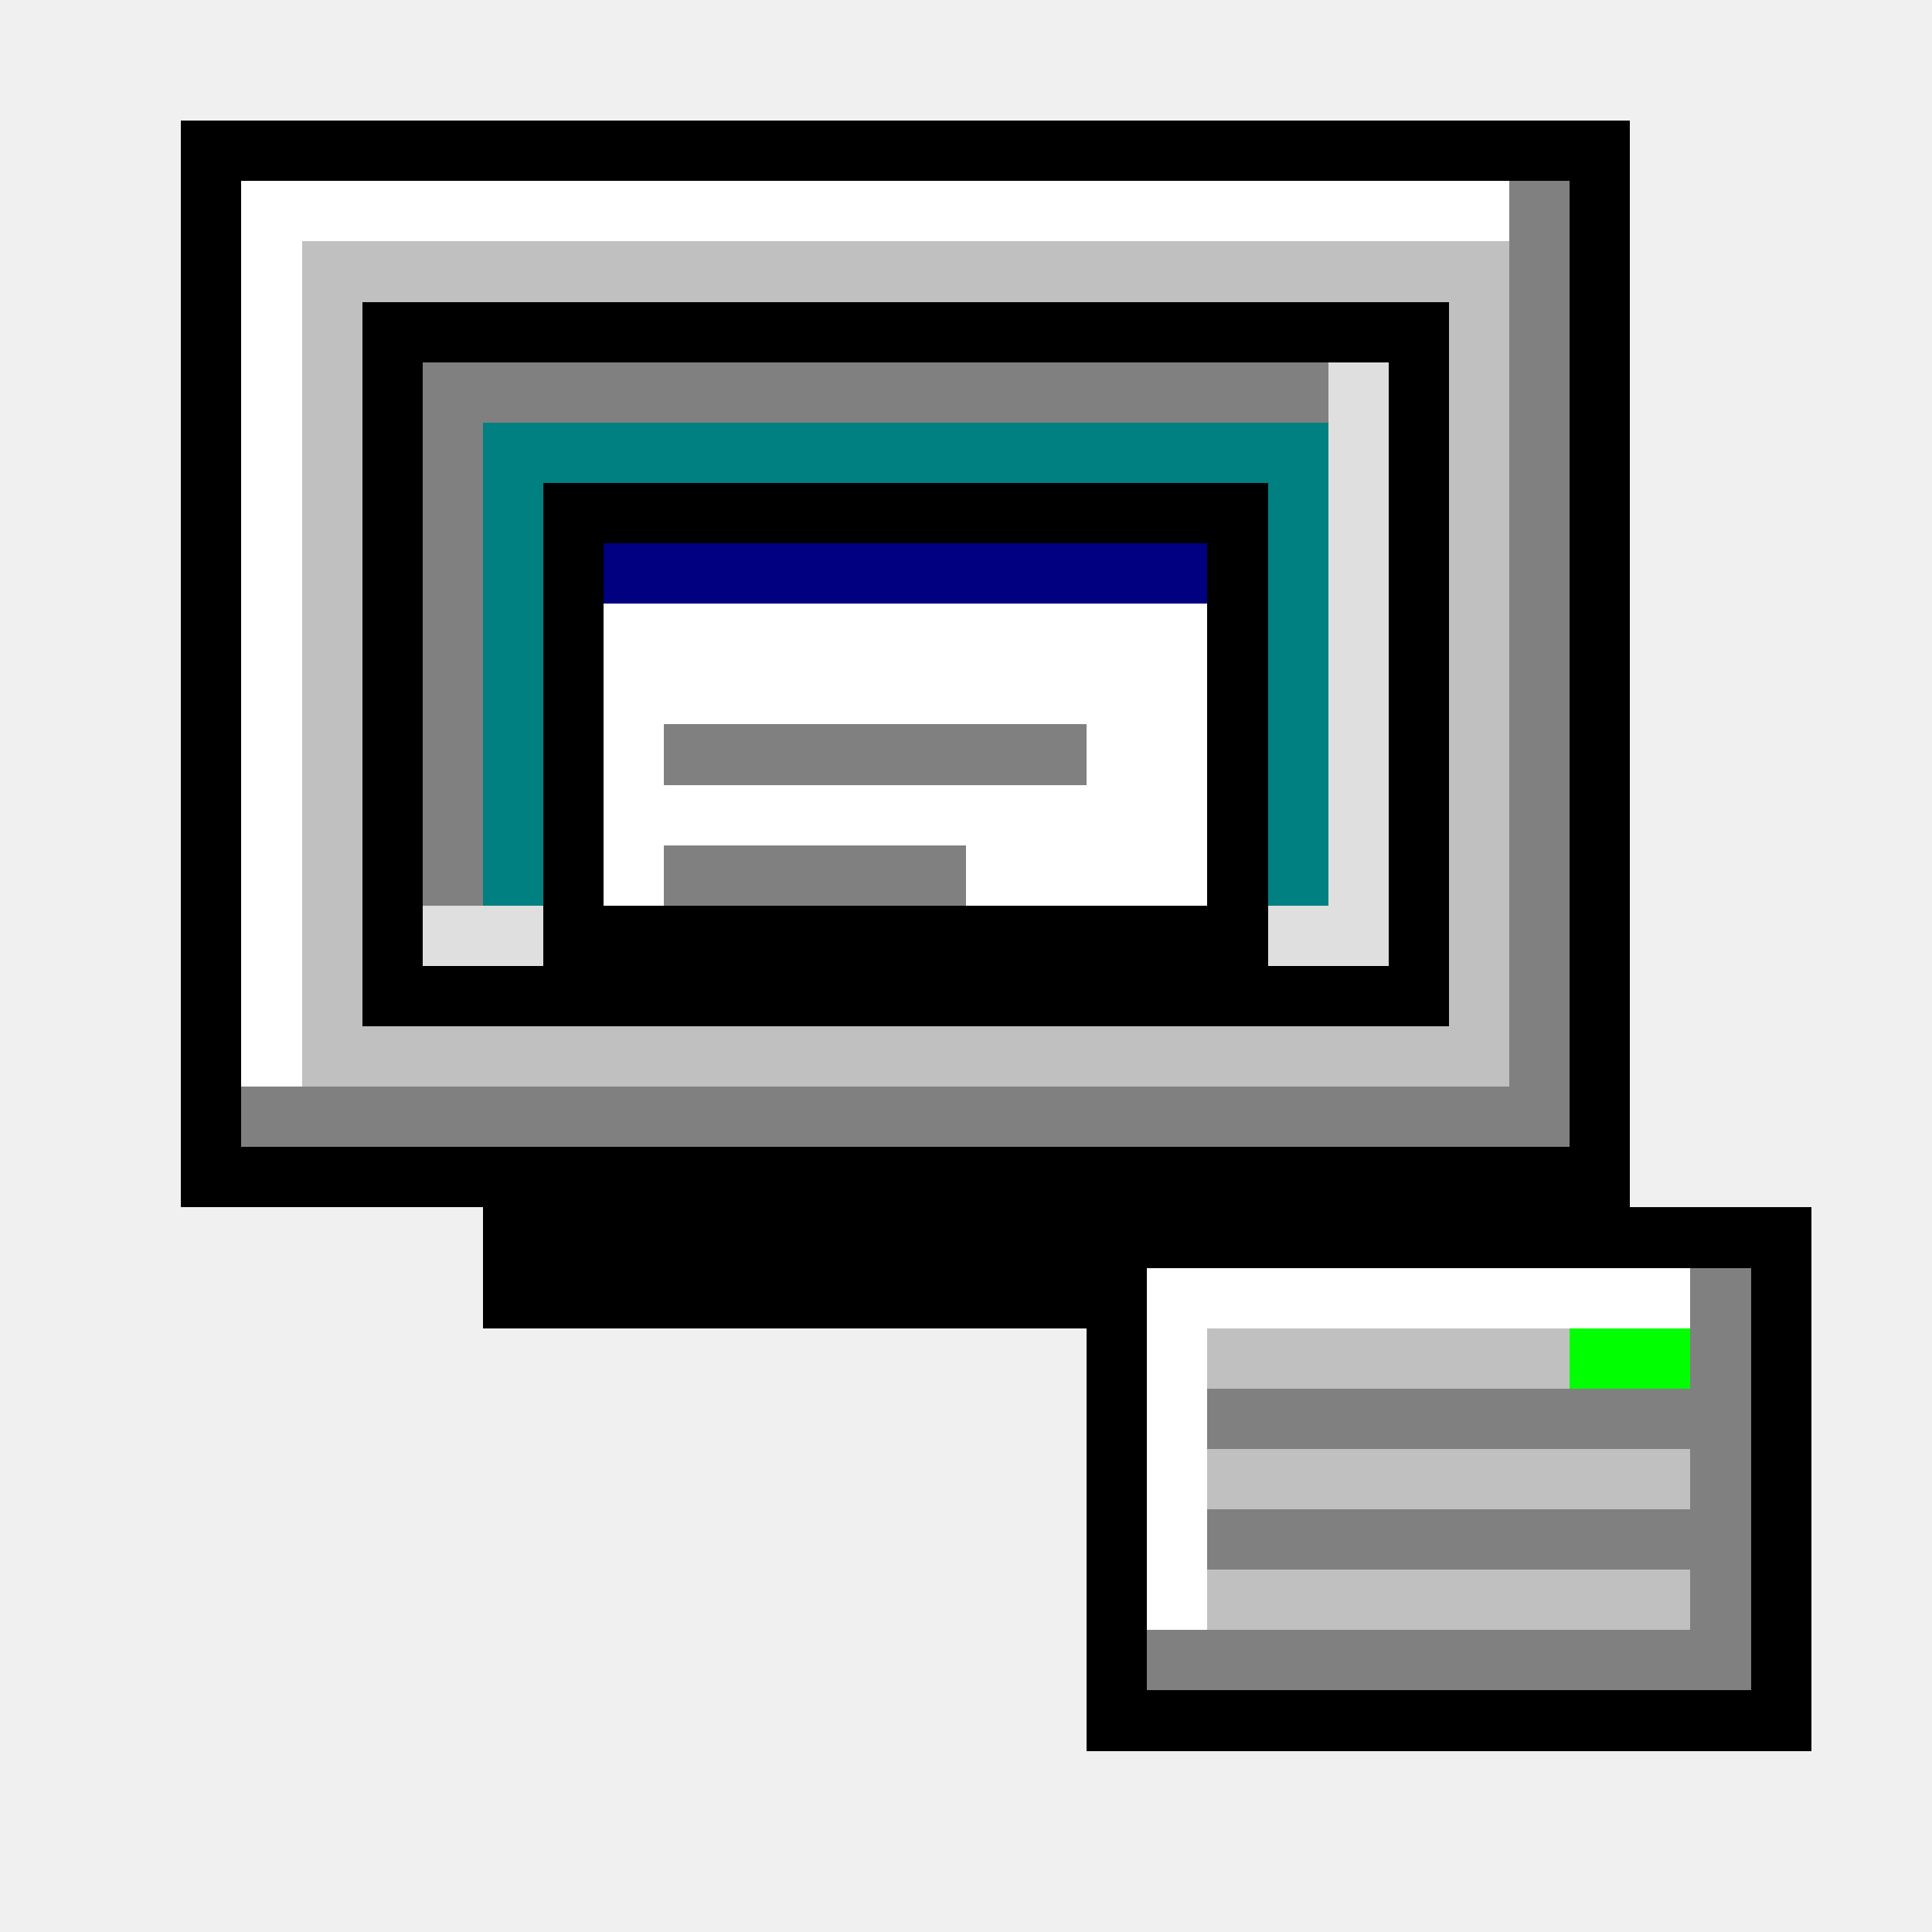
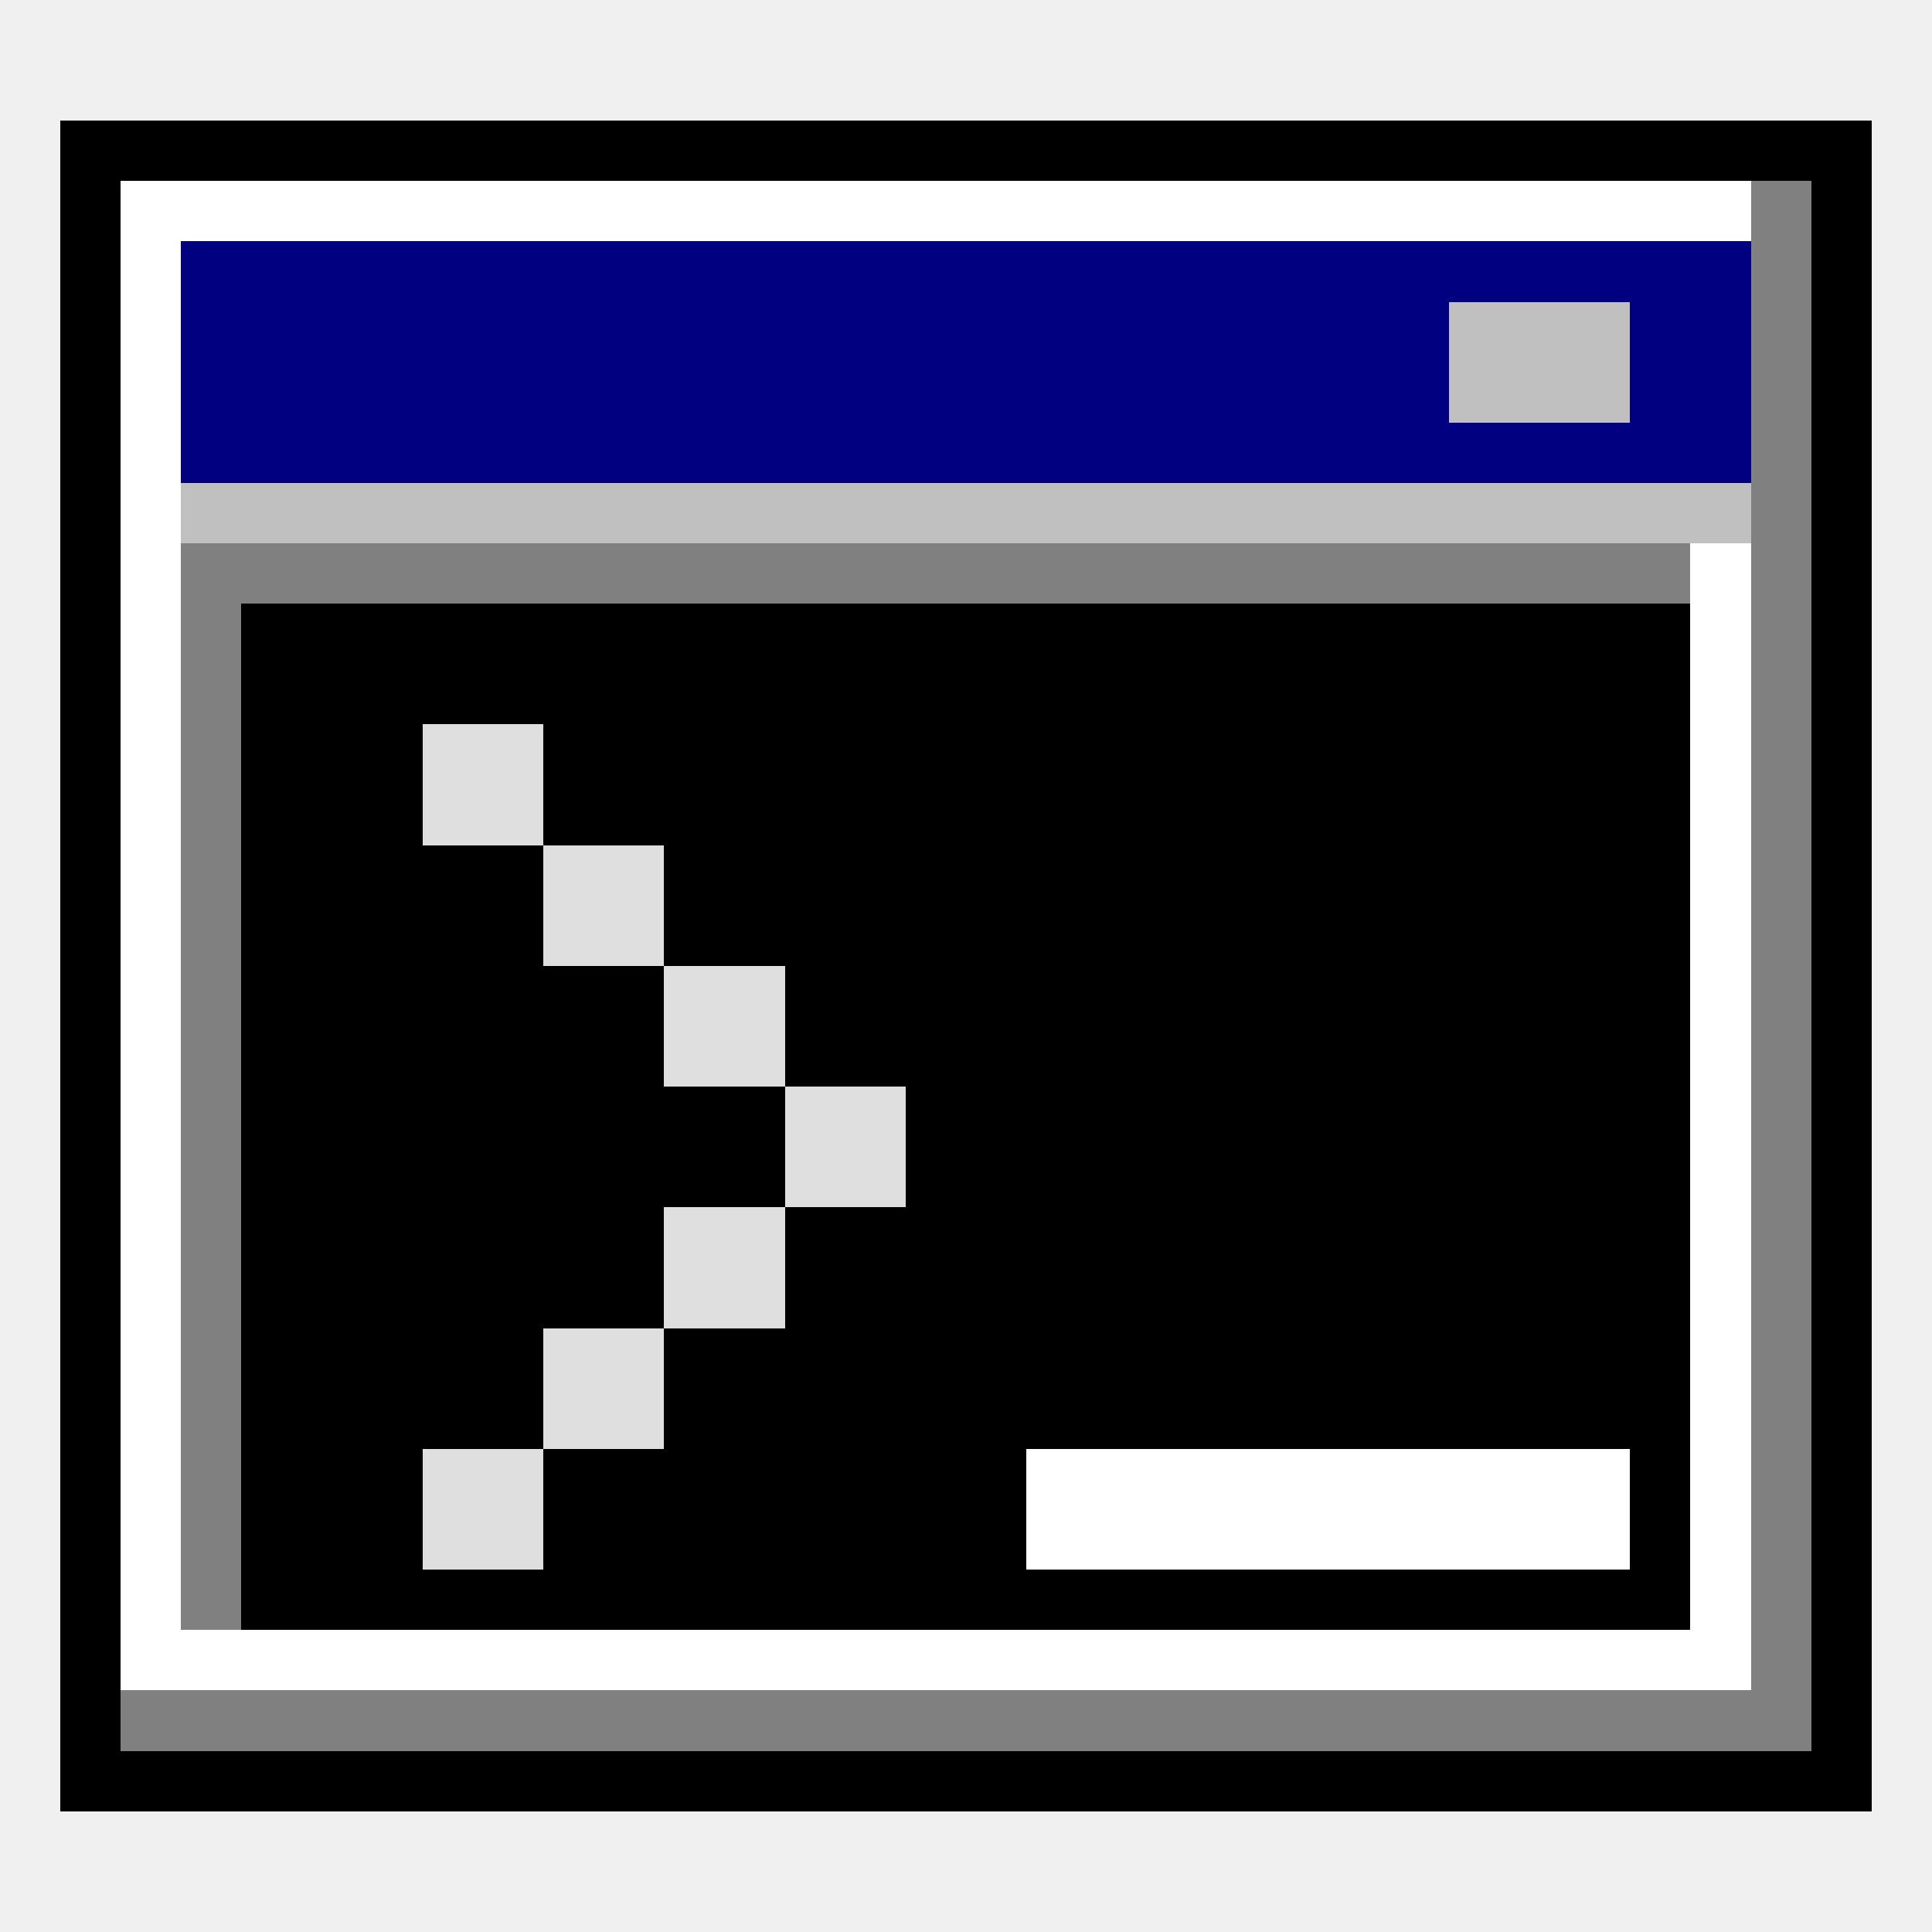
<svg xmlns="http://www.w3.org/2000/svg" width="32" height="32" viewBox="0 0 32 32" shape-rendering="crispEdges">
-   <rect x="3" y="2" width="24" height="1" fill="#000000" />
-   <rect x="3" y="3" width="1" height="1" fill="#000000" />
-   <rect x="4" y="3" width="21" height="1" fill="#ffffff" />
-   <rect x="25" y="3" width="1" height="1" fill="#808080" />
-   <rect x="26" y="3" width="1" height="1" fill="#000000" />
-   <rect x="3" y="4" width="1" height="1" fill="#000000" />
-   <rect x="4" y="4" width="1" height="1" fill="#ffffff" />
-   <rect x="5" y="4" width="20" height="1" fill="#c0c0c0" />
-   <rect x="25" y="4" width="1" height="1" fill="#808080" />
-   <rect x="26" y="4" width="1" height="1" fill="#000000" />
-   <rect x="3" y="5" width="1" height="1" fill="#000000" />
-   <rect x="4" y="5" width="1" height="1" fill="#ffffff" />
-   <rect x="5" y="5" width="1" height="1" fill="#c0c0c0" />
-   <rect x="6" y="5" width="18" height="1" fill="#000000" />
-   <rect x="24" y="5" width="1" height="1" fill="#c0c0c0" />
-   <rect x="25" y="5" width="1" height="1" fill="#808080" />
-   <rect x="26" y="5" width="1" height="1" fill="#000000" />
-   <rect x="3" y="6" width="1" height="1" fill="#000000" />
-   <rect x="4" y="6" width="1" height="1" fill="#ffffff" />
-   <rect x="5" y="6" width="1" height="1" fill="#c0c0c0" />
-   <rect x="6" y="6" width="1" height="1" fill="#000000" />
-   <rect x="7" y="6" width="15" height="1" fill="#808080" />
-   <rect x="22" y="6" width="1" height="1" fill="#dfdfdf" />
-   <rect x="23" y="6" width="1" height="1" fill="#000000" />
-   <rect x="24" y="6" width="1" height="1" fill="#c0c0c0" />
-   <rect x="25" y="6" width="1" height="1" fill="#808080" />
-   <rect x="26" y="6" width="1" height="1" fill="#000000" />
-   <rect x="3" y="7" width="1" height="1" fill="#000000" />
-   <rect x="4" y="7" width="1" height="1" fill="#ffffff" />
-   <rect x="5" y="7" width="1" height="1" fill="#c0c0c0" />
-   <rect x="6" y="7" width="1" height="1" fill="#000000" />
-   <rect x="7" y="7" width="1" height="1" fill="#808080" />
-   <rect x="8" y="7" width="14" height="1" fill="#008080" />
-   <rect x="22" y="7" width="1" height="1" fill="#dfdfdf" />
-   <rect x="23" y="7" width="1" height="1" fill="#000000" />
-   <rect x="24" y="7" width="1" height="1" fill="#c0c0c0" />
-   <rect x="25" y="7" width="1" height="1" fill="#808080" />
-   <rect x="26" y="7" width="1" height="1" fill="#000000" />
-   <rect x="3" y="8" width="1" height="1" fill="#000000" />
-   <rect x="4" y="8" width="1" height="1" fill="#ffffff" />
-   <rect x="5" y="8" width="1" height="1" fill="#c0c0c0" />
-   <rect x="6" y="8" width="1" height="1" fill="#000000" />
-   <rect x="7" y="8" width="1" height="1" fill="#808080" />
-   <rect x="8" y="8" width="1" height="1" fill="#008080" />
-   <rect x="9" y="8" width="12" height="1" fill="#000000" />
-   <rect x="21" y="8" width="1" height="1" fill="#008080" />
-   <rect x="22" y="8" width="1" height="1" fill="#dfdfdf" />
-   <rect x="23" y="8" width="1" height="1" fill="#000000" />
-   <rect x="24" y="8" width="1" height="1" fill="#c0c0c0" />
-   <rect x="25" y="8" width="1" height="1" fill="#808080" />
-   <rect x="26" y="8" width="1" height="1" fill="#000000" />
-   <rect x="3" y="9" width="1" height="1" fill="#000000" />
-   <rect x="4" y="9" width="1" height="1" fill="#ffffff" />
-   <rect x="5" y="9" width="1" height="1" fill="#c0c0c0" />
-   <rect x="6" y="9" width="1" height="1" fill="#000000" />
-   <rect x="7" y="9" width="1" height="1" fill="#808080" />
-   <rect x="8" y="9" width="1" height="1" fill="#008080" />
-   <rect x="9" y="9" width="1" height="1" fill="#000000" />
-   <rect x="10" y="9" width="10" height="1" fill="#000080" />
-   <rect x="20" y="9" width="1" height="1" fill="#000000" />
-   <rect x="21" y="9" width="1" height="1" fill="#008080" />
-   <rect x="22" y="9" width="1" height="1" fill="#dfdfdf" />
-   <rect x="23" y="9" width="1" height="1" fill="#000000" />
-   <rect x="24" y="9" width="1" height="1" fill="#c0c0c0" />
-   <rect x="25" y="9" width="1" height="1" fill="#808080" />
-   <rect x="26" y="9" width="1" height="1" fill="#000000" />
-   <rect x="3" y="10" width="1" height="1" fill="#000000" />
-   <rect x="4" y="10" width="1" height="1" fill="#ffffff" />
-   <rect x="5" y="10" width="1" height="1" fill="#c0c0c0" />
-   <rect x="6" y="10" width="1" height="1" fill="#000000" />
-   <rect x="7" y="10" width="1" height="1" fill="#808080" />
-   <rect x="8" y="10" width="1" height="1" fill="#008080" />
-   <rect x="9" y="10" width="1" height="1" fill="#000000" />
-   <rect x="10" y="10" width="10" height="1" fill="#ffffff" />
-   <rect x="20" y="10" width="1" height="1" fill="#000000" />
-   <rect x="21" y="10" width="1" height="1" fill="#008080" />
-   <rect x="22" y="10" width="1" height="1" fill="#dfdfdf" />
-   <rect x="23" y="10" width="1" height="1" fill="#000000" />
-   <rect x="24" y="10" width="1" height="1" fill="#c0c0c0" />
-   <rect x="25" y="10" width="1" height="1" fill="#808080" />
-   <rect x="26" y="10" width="1" height="1" fill="#000000" />
-   <rect x="3" y="11" width="1" height="1" fill="#000000" />
-   <rect x="4" y="11" width="1" height="1" fill="#ffffff" />
-   <rect x="5" y="11" width="1" height="1" fill="#c0c0c0" />
-   <rect x="6" y="11" width="1" height="1" fill="#000000" />
-   <rect x="7" y="11" width="1" height="1" fill="#808080" />
-   <rect x="8" y="11" width="1" height="1" fill="#008080" />
-   <rect x="9" y="11" width="1" height="1" fill="#000000" />
-   <rect x="10" y="11" width="10" height="1" fill="#ffffff" />
-   <rect x="20" y="11" width="1" height="1" fill="#000000" />
-   <rect x="21" y="11" width="1" height="1" fill="#008080" />
-   <rect x="22" y="11" width="1" height="1" fill="#dfdfdf" />
-   <rect x="23" y="11" width="1" height="1" fill="#000000" />
-   <rect x="24" y="11" width="1" height="1" fill="#c0c0c0" />
-   <rect x="25" y="11" width="1" height="1" fill="#808080" />
-   <rect x="26" y="11" width="1" height="1" fill="#000000" />
-   <rect x="3" y="12" width="1" height="1" fill="#000000" />
-   <rect x="4" y="12" width="1" height="1" fill="#ffffff" />
-   <rect x="5" y="12" width="1" height="1" fill="#c0c0c0" />
-   <rect x="6" y="12" width="1" height="1" fill="#000000" />
-   <rect x="7" y="12" width="1" height="1" fill="#808080" />
-   <rect x="8" y="12" width="1" height="1" fill="#008080" />
-   <rect x="9" y="12" width="1" height="1" fill="#000000" />
-   <rect x="10" y="12" width="1" height="1" fill="#ffffff" />
-   <rect x="11" y="12" width="7" height="1" fill="#808080" />
-   <rect x="18" y="12" width="2" height="1" fill="#ffffff" />
-   <rect x="20" y="12" width="1" height="1" fill="#000000" />
-   <rect x="21" y="12" width="1" height="1" fill="#008080" />
-   <rect x="22" y="12" width="1" height="1" fill="#dfdfdf" />
-   <rect x="23" y="12" width="1" height="1" fill="#000000" />
-   <rect x="24" y="12" width="1" height="1" fill="#c0c0c0" />
-   <rect x="25" y="12" width="1" height="1" fill="#808080" />
-   <rect x="26" y="12" width="1" height="1" fill="#000000" />
-   <rect x="3" y="13" width="1" height="1" fill="#000000" />
-   <rect x="4" y="13" width="1" height="1" fill="#ffffff" />
-   <rect x="5" y="13" width="1" height="1" fill="#c0c0c0" />
-   <rect x="6" y="13" width="1" height="1" fill="#000000" />
-   <rect x="7" y="13" width="1" height="1" fill="#808080" />
-   <rect x="8" y="13" width="1" height="1" fill="#008080" />
-   <rect x="9" y="13" width="1" height="1" fill="#000000" />
-   <rect x="10" y="13" width="10" height="1" fill="#ffffff" />
-   <rect x="20" y="13" width="1" height="1" fill="#000000" />
-   <rect x="21" y="13" width="1" height="1" fill="#008080" />
-   <rect x="22" y="13" width="1" height="1" fill="#dfdfdf" />
-   <rect x="23" y="13" width="1" height="1" fill="#000000" />
-   <rect x="24" y="13" width="1" height="1" fill="#c0c0c0" />
-   <rect x="25" y="13" width="1" height="1" fill="#808080" />
-   <rect x="26" y="13" width="1" height="1" fill="#000000" />
-   <rect x="3" y="14" width="1" height="1" fill="#000000" />
-   <rect x="4" y="14" width="1" height="1" fill="#ffffff" />
-   <rect x="5" y="14" width="1" height="1" fill="#c0c0c0" />
-   <rect x="6" y="14" width="1" height="1" fill="#000000" />
-   <rect x="7" y="14" width="1" height="1" fill="#808080" />
-   <rect x="8" y="14" width="1" height="1" fill="#008080" />
-   <rect x="9" y="14" width="1" height="1" fill="#000000" />
-   <rect x="10" y="14" width="1" height="1" fill="#ffffff" />
-   <rect x="11" y="14" width="5" height="1" fill="#808080" />
-   <rect x="16" y="14" width="4" height="1" fill="#ffffff" />
-   <rect x="20" y="14" width="1" height="1" fill="#000000" />
-   <rect x="21" y="14" width="1" height="1" fill="#008080" />
-   <rect x="22" y="14" width="1" height="1" fill="#dfdfdf" />
-   <rect x="23" y="14" width="1" height="1" fill="#000000" />
-   <rect x="24" y="14" width="1" height="1" fill="#c0c0c0" />
-   <rect x="25" y="14" width="1" height="1" fill="#808080" />
-   <rect x="26" y="14" width="1" height="1" fill="#000000" />
-   <rect x="3" y="15" width="1" height="1" fill="#000000" />
-   <rect x="4" y="15" width="1" height="1" fill="#ffffff" />
-   <rect x="5" y="15" width="1" height="1" fill="#c0c0c0" />
-   <rect x="6" y="15" width="1" height="1" fill="#000000" />
-   <rect x="7" y="15" width="2" height="1" fill="#dfdfdf" />
-   <rect x="9" y="15" width="12" height="1" fill="#000000" />
-   <rect x="21" y="15" width="2" height="1" fill="#dfdfdf" />
-   <rect x="23" y="15" width="1" height="1" fill="#000000" />
-   <rect x="24" y="15" width="1" height="1" fill="#c0c0c0" />
-   <rect x="25" y="15" width="1" height="1" fill="#808080" />
-   <rect x="26" y="15" width="1" height="1" fill="#000000" />
-   <rect x="3" y="16" width="1" height="1" fill="#000000" />
-   <rect x="4" y="16" width="1" height="1" fill="#ffffff" />
-   <rect x="5" y="16" width="1" height="1" fill="#c0c0c0" />
-   <rect x="6" y="16" width="18" height="1" fill="#000000" />
-   <rect x="24" y="16" width="1" height="1" fill="#c0c0c0" />
-   <rect x="25" y="16" width="1" height="1" fill="#808080" />
-   <rect x="26" y="16" width="1" height="1" fill="#000000" />
-   <rect x="3" y="17" width="1" height="1" fill="#000000" />
-   <rect x="4" y="17" width="1" height="1" fill="#ffffff" />
-   <rect x="5" y="17" width="20" height="1" fill="#c0c0c0" />
-   <rect x="25" y="17" width="1" height="1" fill="#808080" />
-   <rect x="26" y="17" width="1" height="1" fill="#000000" />
-   <rect x="3" y="18" width="1" height="1" fill="#000000" />
-   <rect x="4" y="18" width="22" height="1" fill="#808080" />
-   <rect x="26" y="18" width="1" height="1" fill="#000000" />
-   <rect x="3" y="19" width="24" height="1" fill="#000000" />
-   <rect x="8" y="20" width="22" height="1" fill="#000000" />
-   <rect x="8" y="21" width="11" height="1" fill="#000000" />
-   <rect x="19" y="21" width="9" height="1" fill="#ffffff" />
-   <rect x="28" y="21" width="1" height="1" fill="#808080" />
-   <rect x="29" y="21" width="1" height="1" fill="#000000" />
-   <rect x="18" y="22" width="1" height="1" fill="#000000" />
-   <rect x="19" y="22" width="1" height="1" fill="#ffffff" />
-   <rect x="20" y="22" width="6" height="1" fill="#c0c0c0" />
-   <rect x="26" y="22" width="2" height="1" fill="#00ff00" />
-   <rect x="28" y="22" width="1" height="1" fill="#808080" />
-   <rect x="29" y="22" width="1" height="1" fill="#000000" />
-   <rect x="18" y="23" width="1" height="1" fill="#000000" />
-   <rect x="19" y="23" width="1" height="1" fill="#ffffff" />
-   <rect x="20" y="23" width="9" height="1" fill="#808080" />
-   <rect x="29" y="23" width="1" height="1" fill="#000000" />
-   <rect x="18" y="24" width="1" height="1" fill="#000000" />
-   <rect x="19" y="24" width="1" height="1" fill="#ffffff" />
-   <rect x="20" y="24" width="8" height="1" fill="#c0c0c0" />
-   <rect x="28" y="24" width="1" height="1" fill="#808080" />
-   <rect x="29" y="24" width="1" height="1" fill="#000000" />
-   <rect x="18" y="25" width="1" height="1" fill="#000000" />
-   <rect x="19" y="25" width="1" height="1" fill="#ffffff" />
-   <rect x="20" y="25" width="9" height="1" fill="#808080" />
-   <rect x="29" y="25" width="1" height="1" fill="#000000" />
-   <rect x="18" y="26" width="1" height="1" fill="#000000" />
-   <rect x="19" y="26" width="1" height="1" fill="#ffffff" />
-   <rect x="20" y="26" width="8" height="1" fill="#c0c0c0" />
-   <rect x="28" y="26" width="1" height="1" fill="#808080" />
-   <rect x="29" y="26" width="1" height="1" fill="#000000" />
-   <rect x="18" y="27" width="1" height="1" fill="#000000" />
-   <rect x="19" y="27" width="10" height="1" fill="#808080" />
-   <rect x="29" y="27" width="1" height="1" fill="#000000" />
-   <rect x="18" y="28" width="12" height="1" fill="#000000" />
+   <rect x="1" y="2" width="30" height="1" fill="#000000" />
+   <rect x="1" y="3" width="1" height="1" fill="#000000" />
+   <rect x="2" y="3" width="27" height="1" fill="#ffffff" />
+   <rect x="29" y="3" width="1" height="1" fill="#808080" />
+   <rect x="30" y="3" width="1" height="1" fill="#000000" />
+   <rect x="1" y="4" width="1" height="1" fill="#000000" />
+   <rect x="2" y="4" width="1" height="1" fill="#ffffff" />
+   <rect x="3" y="4" width="26" height="1" fill="#000080" />
+   <rect x="29" y="4" width="1" height="1" fill="#808080" />
+   <rect x="30" y="4" width="1" height="1" fill="#000000" />
+   <rect x="1" y="5" width="1" height="1" fill="#000000" />
+   <rect x="2" y="5" width="1" height="1" fill="#ffffff" />
+   <rect x="3" y="5" width="21" height="1" fill="#000080" />
+   <rect x="24" y="5" width="3" height="1" fill="#c0c0c0" />
+   <rect x="27" y="5" width="2" height="1" fill="#000080" />
+   <rect x="29" y="5" width="1" height="1" fill="#808080" />
+   <rect x="30" y="5" width="1" height="1" fill="#000000" />
+   <rect x="1" y="6" width="1" height="1" fill="#000000" />
+   <rect x="2" y="6" width="1" height="1" fill="#ffffff" />
+   <rect x="3" y="6" width="21" height="1" fill="#000080" />
+   <rect x="24" y="6" width="3" height="1" fill="#c0c0c0" />
+   <rect x="27" y="6" width="2" height="1" fill="#000080" />
+   <rect x="29" y="6" width="1" height="1" fill="#808080" />
+   <rect x="30" y="6" width="1" height="1" fill="#000000" />
+   <rect x="1" y="7" width="1" height="1" fill="#000000" />
+   <rect x="2" y="7" width="1" height="1" fill="#ffffff" />
+   <rect x="3" y="7" width="26" height="1" fill="#000080" />
+   <rect x="29" y="7" width="1" height="1" fill="#808080" />
+   <rect x="30" y="7" width="1" height="1" fill="#000000" />
+   <rect x="1" y="8" width="1" height="1" fill="#000000" />
+   <rect x="2" y="8" width="1" height="1" fill="#ffffff" />
+   <rect x="3" y="8" width="26" height="1" fill="#c0c0c0" />
+   <rect x="29" y="8" width="1" height="1" fill="#808080" />
+   <rect x="30" y="8" width="1" height="1" fill="#000000" />
+   <rect x="1" y="9" width="1" height="1" fill="#000000" />
+   <rect x="2" y="9" width="1" height="1" fill="#ffffff" />
+   <rect x="3" y="9" width="25" height="1" fill="#808080" />
+   <rect x="28" y="9" width="1" height="1" fill="#ffffff" />
+   <rect x="29" y="9" width="1" height="1" fill="#808080" />
+   <rect x="30" y="9" width="1" height="1" fill="#000000" />
+   <rect x="1" y="10" width="1" height="1" fill="#000000" />
+   <rect x="2" y="10" width="1" height="1" fill="#ffffff" />
+   <rect x="3" y="10" width="1" height="1" fill="#808080" />
+   <rect x="4" y="10" width="24" height="1" fill="#000000" />
+   <rect x="28" y="10" width="1" height="1" fill="#ffffff" />
+   <rect x="29" y="10" width="1" height="1" fill="#808080" />
+   <rect x="30" y="10" width="1" height="1" fill="#000000" />
+   <rect x="1" y="11" width="1" height="1" fill="#000000" />
+   <rect x="2" y="11" width="1" height="1" fill="#ffffff" />
+   <rect x="3" y="11" width="1" height="1" fill="#808080" />
+   <rect x="4" y="11" width="24" height="1" fill="#000000" />
+   <rect x="28" y="11" width="1" height="1" fill="#ffffff" />
+   <rect x="29" y="11" width="1" height="1" fill="#808080" />
+   <rect x="30" y="11" width="1" height="1" fill="#000000" />
+   <rect x="1" y="12" width="1" height="1" fill="#000000" />
+   <rect x="2" y="12" width="1" height="1" fill="#ffffff" />
+   <rect x="3" y="12" width="1" height="1" fill="#808080" />
+   <rect x="4" y="12" width="3" height="1" fill="#000000" />
+   <rect x="7" y="12" width="2" height="1" fill="#dfdfdf" />
+   <rect x="9" y="12" width="19" height="1" fill="#000000" />
+   <rect x="28" y="12" width="1" height="1" fill="#ffffff" />
+   <rect x="29" y="12" width="1" height="1" fill="#808080" />
+   <rect x="30" y="12" width="1" height="1" fill="#000000" />
+   <rect x="1" y="13" width="1" height="1" fill="#000000" />
+   <rect x="2" y="13" width="1" height="1" fill="#ffffff" />
+   <rect x="3" y="13" width="1" height="1" fill="#808080" />
+   <rect x="4" y="13" width="3" height="1" fill="#000000" />
+   <rect x="7" y="13" width="2" height="1" fill="#dfdfdf" />
+   <rect x="9" y="13" width="19" height="1" fill="#000000" />
+   <rect x="28" y="13" width="1" height="1" fill="#ffffff" />
+   <rect x="29" y="13" width="1" height="1" fill="#808080" />
+   <rect x="30" y="13" width="1" height="1" fill="#000000" />
+   <rect x="1" y="14" width="1" height="1" fill="#000000" />
+   <rect x="2" y="14" width="1" height="1" fill="#ffffff" />
+   <rect x="3" y="14" width="1" height="1" fill="#808080" />
+   <rect x="4" y="14" width="5" height="1" fill="#000000" />
+   <rect x="9" y="14" width="2" height="1" fill="#dfdfdf" />
+   <rect x="11" y="14" width="17" height="1" fill="#000000" />
+   <rect x="28" y="14" width="1" height="1" fill="#ffffff" />
+   <rect x="29" y="14" width="1" height="1" fill="#808080" />
+   <rect x="30" y="14" width="1" height="1" fill="#000000" />
+   <rect x="1" y="15" width="1" height="1" fill="#000000" />
+   <rect x="2" y="15" width="1" height="1" fill="#ffffff" />
+   <rect x="3" y="15" width="1" height="1" fill="#808080" />
+   <rect x="4" y="15" width="5" height="1" fill="#000000" />
+   <rect x="9" y="15" width="2" height="1" fill="#dfdfdf" />
+   <rect x="11" y="15" width="17" height="1" fill="#000000" />
+   <rect x="28" y="15" width="1" height="1" fill="#ffffff" />
+   <rect x="29" y="15" width="1" height="1" fill="#808080" />
+   <rect x="30" y="15" width="1" height="1" fill="#000000" />
+   <rect x="1" y="16" width="1" height="1" fill="#000000" />
+   <rect x="2" y="16" width="1" height="1" fill="#ffffff" />
+   <rect x="3" y="16" width="1" height="1" fill="#808080" />
+   <rect x="4" y="16" width="7" height="1" fill="#000000" />
+   <rect x="11" y="16" width="2" height="1" fill="#dfdfdf" />
+   <rect x="13" y="16" width="15" height="1" fill="#000000" />
+   <rect x="28" y="16" width="1" height="1" fill="#ffffff" />
+   <rect x="29" y="16" width="1" height="1" fill="#808080" />
+   <rect x="30" y="16" width="1" height="1" fill="#000000" />
+   <rect x="1" y="17" width="1" height="1" fill="#000000" />
+   <rect x="2" y="17" width="1" height="1" fill="#ffffff" />
+   <rect x="3" y="17" width="1" height="1" fill="#808080" />
+   <rect x="4" y="17" width="7" height="1" fill="#000000" />
+   <rect x="11" y="17" width="2" height="1" fill="#dfdfdf" />
+   <rect x="13" y="17" width="15" height="1" fill="#000000" />
+   <rect x="28" y="17" width="1" height="1" fill="#ffffff" />
+   <rect x="29" y="17" width="1" height="1" fill="#808080" />
+   <rect x="30" y="17" width="1" height="1" fill="#000000" />
+   <rect x="1" y="18" width="1" height="1" fill="#000000" />
+   <rect x="2" y="18" width="1" height="1" fill="#ffffff" />
+   <rect x="3" y="18" width="1" height="1" fill="#808080" />
+   <rect x="4" y="18" width="9" height="1" fill="#000000" />
+   <rect x="13" y="18" width="2" height="1" fill="#dfdfdf" />
+   <rect x="15" y="18" width="13" height="1" fill="#000000" />
+   <rect x="28" y="18" width="1" height="1" fill="#ffffff" />
+   <rect x="29" y="18" width="1" height="1" fill="#808080" />
+   <rect x="30" y="18" width="1" height="1" fill="#000000" />
+   <rect x="1" y="19" width="1" height="1" fill="#000000" />
+   <rect x="2" y="19" width="1" height="1" fill="#ffffff" />
+   <rect x="3" y="19" width="1" height="1" fill="#808080" />
+   <rect x="4" y="19" width="9" height="1" fill="#000000" />
+   <rect x="13" y="19" width="2" height="1" fill="#dfdfdf" />
+   <rect x="15" y="19" width="13" height="1" fill="#000000" />
+   <rect x="28" y="19" width="1" height="1" fill="#ffffff" />
+   <rect x="29" y="19" width="1" height="1" fill="#808080" />
+   <rect x="30" y="19" width="1" height="1" fill="#000000" />
+   <rect x="1" y="20" width="1" height="1" fill="#000000" />
+   <rect x="2" y="20" width="1" height="1" fill="#ffffff" />
+   <rect x="3" y="20" width="1" height="1" fill="#808080" />
+   <rect x="4" y="20" width="7" height="1" fill="#000000" />
+   <rect x="11" y="20" width="2" height="1" fill="#dfdfdf" />
+   <rect x="13" y="20" width="15" height="1" fill="#000000" />
+   <rect x="28" y="20" width="1" height="1" fill="#ffffff" />
+   <rect x="29" y="20" width="1" height="1" fill="#808080" />
+   <rect x="30" y="20" width="1" height="1" fill="#000000" />
+   <rect x="1" y="21" width="1" height="1" fill="#000000" />
+   <rect x="2" y="21" width="1" height="1" fill="#ffffff" />
+   <rect x="3" y="21" width="1" height="1" fill="#808080" />
+   <rect x="4" y="21" width="7" height="1" fill="#000000" />
+   <rect x="11" y="21" width="2" height="1" fill="#dfdfdf" />
+   <rect x="13" y="21" width="15" height="1" fill="#000000" />
+   <rect x="28" y="21" width="1" height="1" fill="#ffffff" />
+   <rect x="29" y="21" width="1" height="1" fill="#808080" />
+   <rect x="30" y="21" width="1" height="1" fill="#000000" />
+   <rect x="1" y="22" width="1" height="1" fill="#000000" />
+   <rect x="2" y="22" width="1" height="1" fill="#ffffff" />
+   <rect x="3" y="22" width="1" height="1" fill="#808080" />
+   <rect x="4" y="22" width="5" height="1" fill="#000000" />
+   <rect x="9" y="22" width="2" height="1" fill="#dfdfdf" />
+   <rect x="11" y="22" width="17" height="1" fill="#000000" />
+   <rect x="28" y="22" width="1" height="1" fill="#ffffff" />
+   <rect x="29" y="22" width="1" height="1" fill="#808080" />
+   <rect x="30" y="22" width="1" height="1" fill="#000000" />
+   <rect x="1" y="23" width="1" height="1" fill="#000000" />
+   <rect x="2" y="23" width="1" height="1" fill="#ffffff" />
+   <rect x="3" y="23" width="1" height="1" fill="#808080" />
+   <rect x="4" y="23" width="5" height="1" fill="#000000" />
+   <rect x="9" y="23" width="2" height="1" fill="#dfdfdf" />
+   <rect x="11" y="23" width="17" height="1" fill="#000000" />
+   <rect x="28" y="23" width="1" height="1" fill="#ffffff" />
+   <rect x="29" y="23" width="1" height="1" fill="#808080" />
+   <rect x="30" y="23" width="1" height="1" fill="#000000" />
+   <rect x="1" y="24" width="1" height="1" fill="#000000" />
+   <rect x="2" y="24" width="1" height="1" fill="#ffffff" />
+   <rect x="3" y="24" width="1" height="1" fill="#808080" />
+   <rect x="4" y="24" width="3" height="1" fill="#000000" />
+   <rect x="7" y="24" width="2" height="1" fill="#dfdfdf" />
+   <rect x="9" y="24" width="8" height="1" fill="#000000" />
+   <rect x="17" y="24" width="10" height="1" fill="#ffffff" />
+   <rect x="27" y="24" width="1" height="1" fill="#000000" />
+   <rect x="28" y="24" width="1" height="1" fill="#ffffff" />
+   <rect x="29" y="24" width="1" height="1" fill="#808080" />
+   <rect x="30" y="24" width="1" height="1" fill="#000000" />
+   <rect x="1" y="25" width="1" height="1" fill="#000000" />
+   <rect x="2" y="25" width="1" height="1" fill="#ffffff" />
+   <rect x="3" y="25" width="1" height="1" fill="#808080" />
+   <rect x="4" y="25" width="3" height="1" fill="#000000" />
+   <rect x="7" y="25" width="2" height="1" fill="#dfdfdf" />
+   <rect x="9" y="25" width="8" height="1" fill="#000000" />
+   <rect x="17" y="25" width="10" height="1" fill="#ffffff" />
+   <rect x="27" y="25" width="1" height="1" fill="#000000" />
+   <rect x="28" y="25" width="1" height="1" fill="#ffffff" />
+   <rect x="29" y="25" width="1" height="1" fill="#808080" />
+   <rect x="30" y="25" width="1" height="1" fill="#000000" />
+   <rect x="1" y="26" width="1" height="1" fill="#000000" />
+   <rect x="2" y="26" width="1" height="1" fill="#ffffff" />
+   <rect x="3" y="26" width="1" height="1" fill="#808080" />
+   <rect x="4" y="26" width="24" height="1" fill="#000000" />
+   <rect x="28" y="26" width="1" height="1" fill="#ffffff" />
+   <rect x="29" y="26" width="1" height="1" fill="#808080" />
+   <rect x="30" y="26" width="1" height="1" fill="#000000" />
+   <rect x="1" y="27" width="1" height="1" fill="#000000" />
+   <rect x="2" y="27" width="27" height="1" fill="#ffffff" />
+   <rect x="29" y="27" width="1" height="1" fill="#808080" />
+   <rect x="30" y="27" width="1" height="1" fill="#000000" />
+   <rect x="1" y="28" width="1" height="1" fill="#000000" />
+   <rect x="2" y="28" width="28" height="1" fill="#808080" />
+   <rect x="30" y="28" width="1" height="1" fill="#000000" />
+   <rect x="1" y="29" width="30" height="1" fill="#000000" />
</svg>
